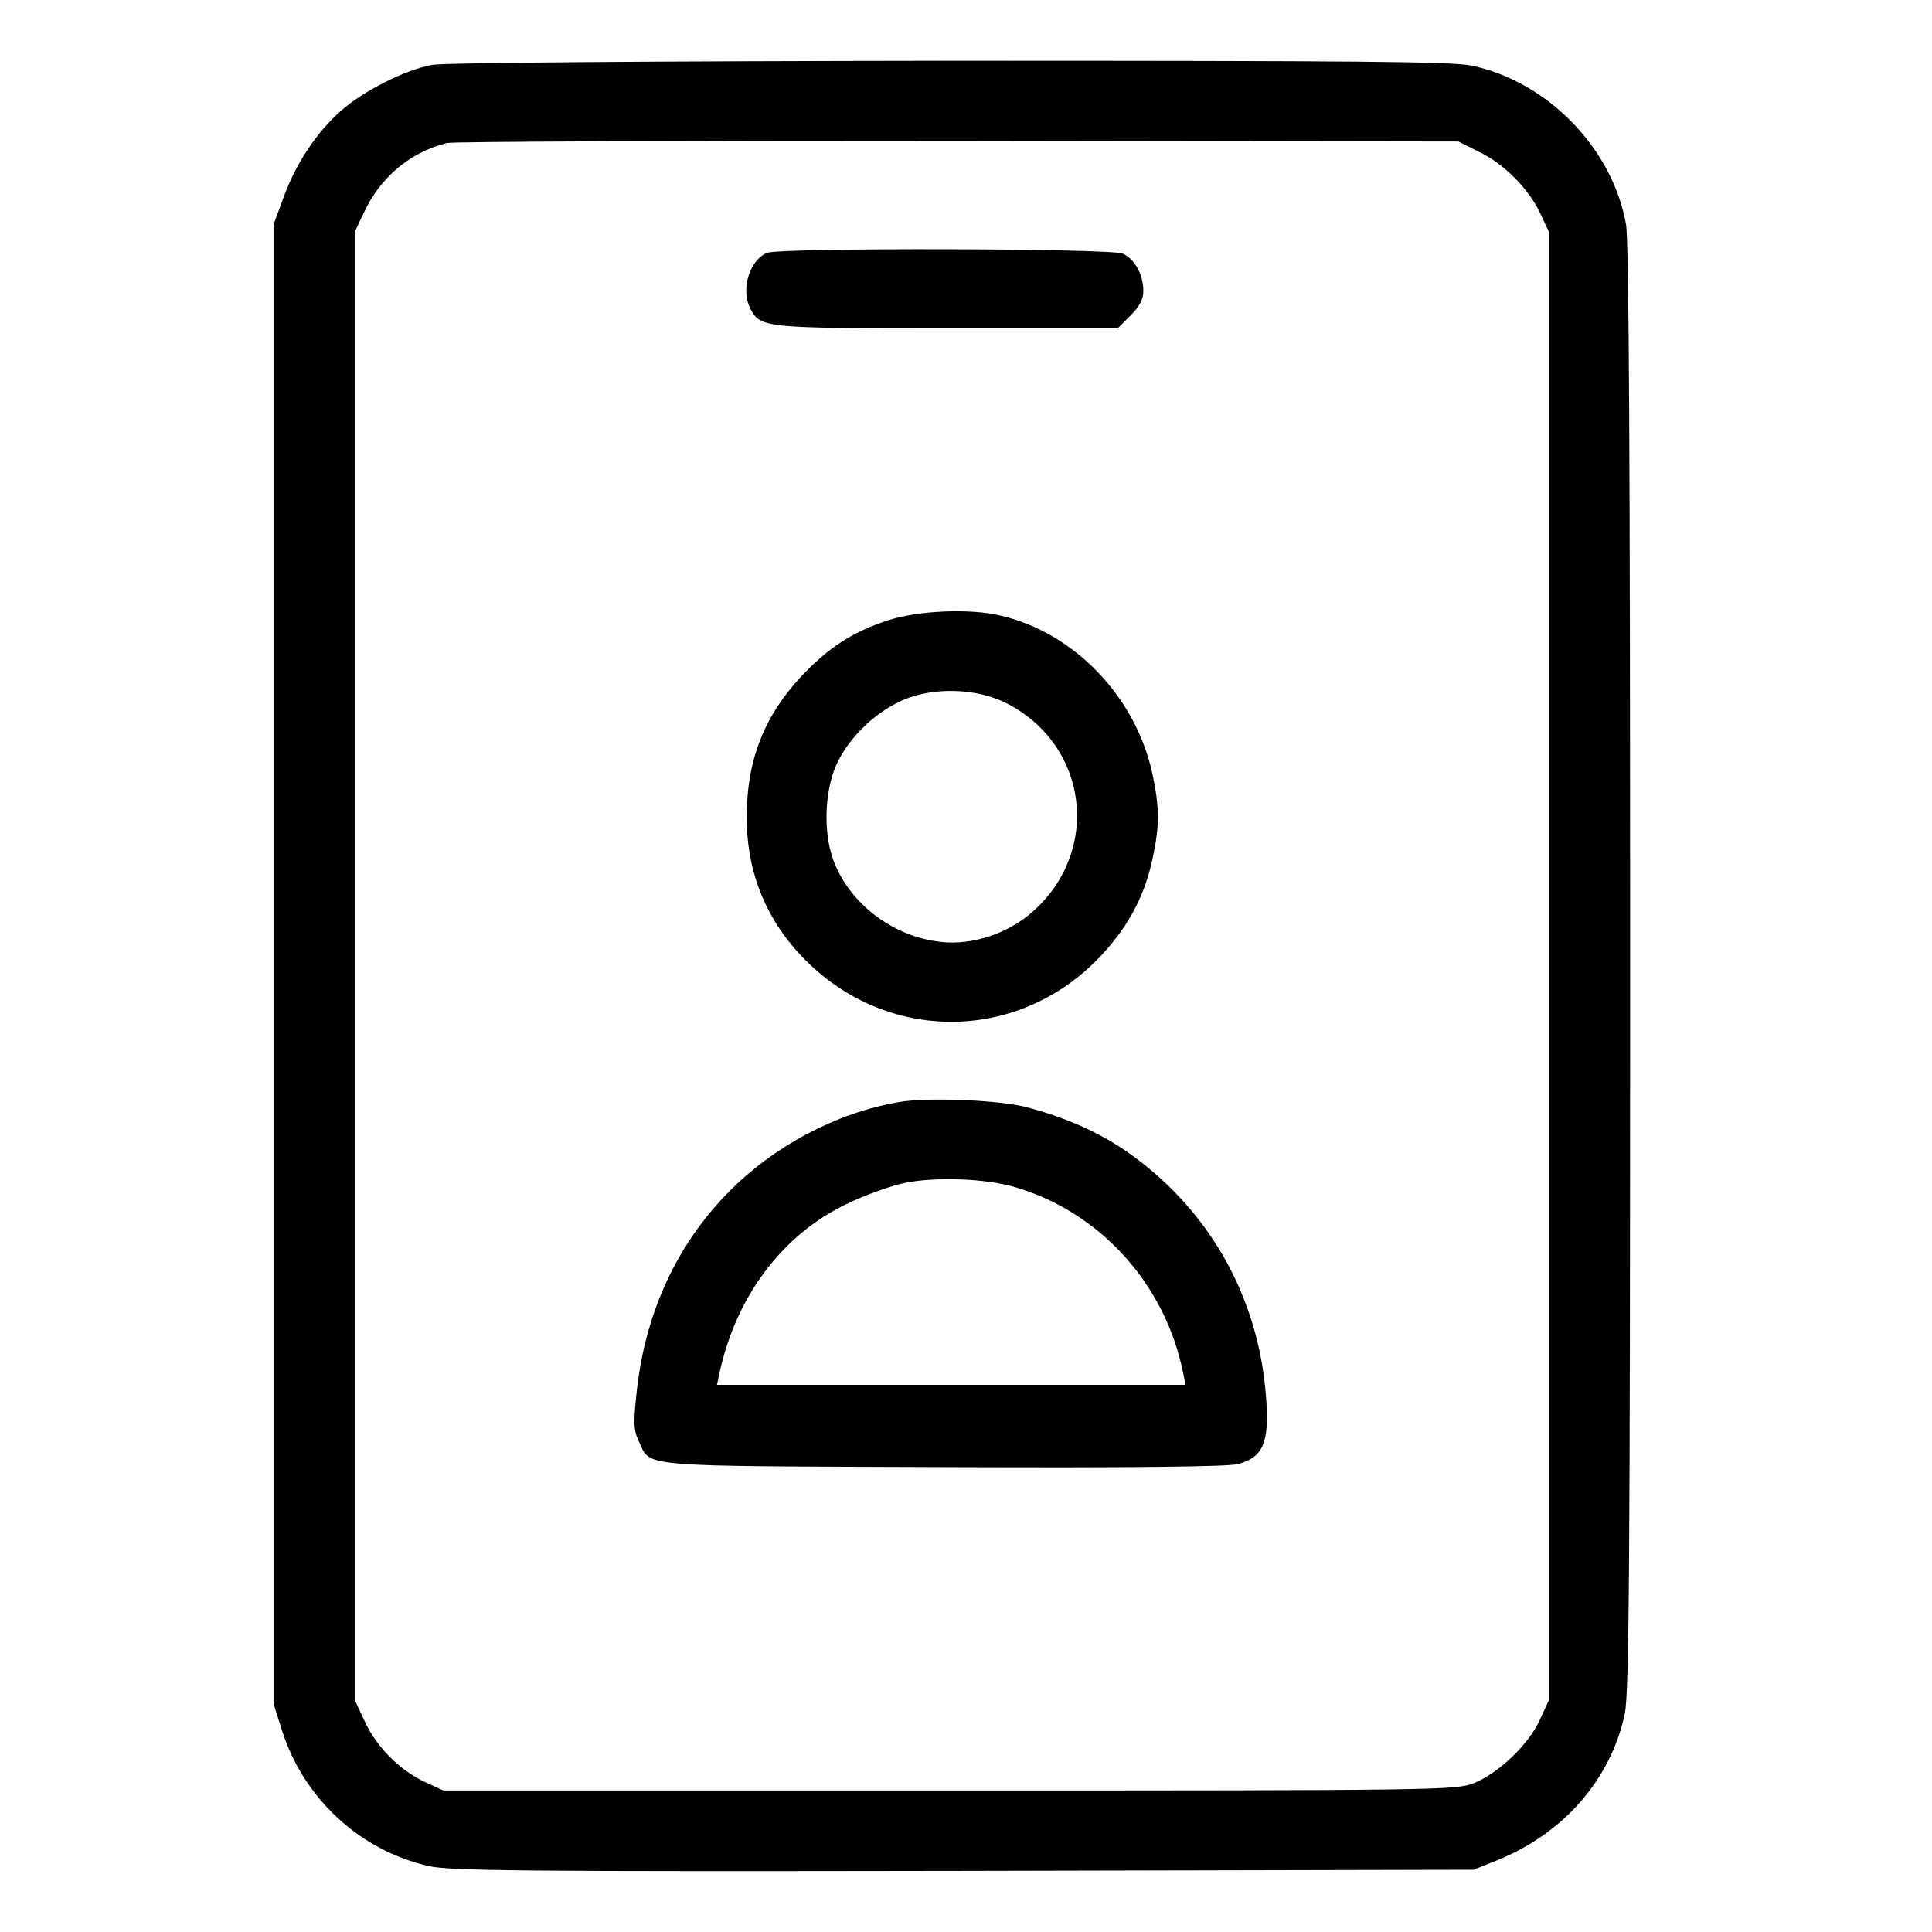
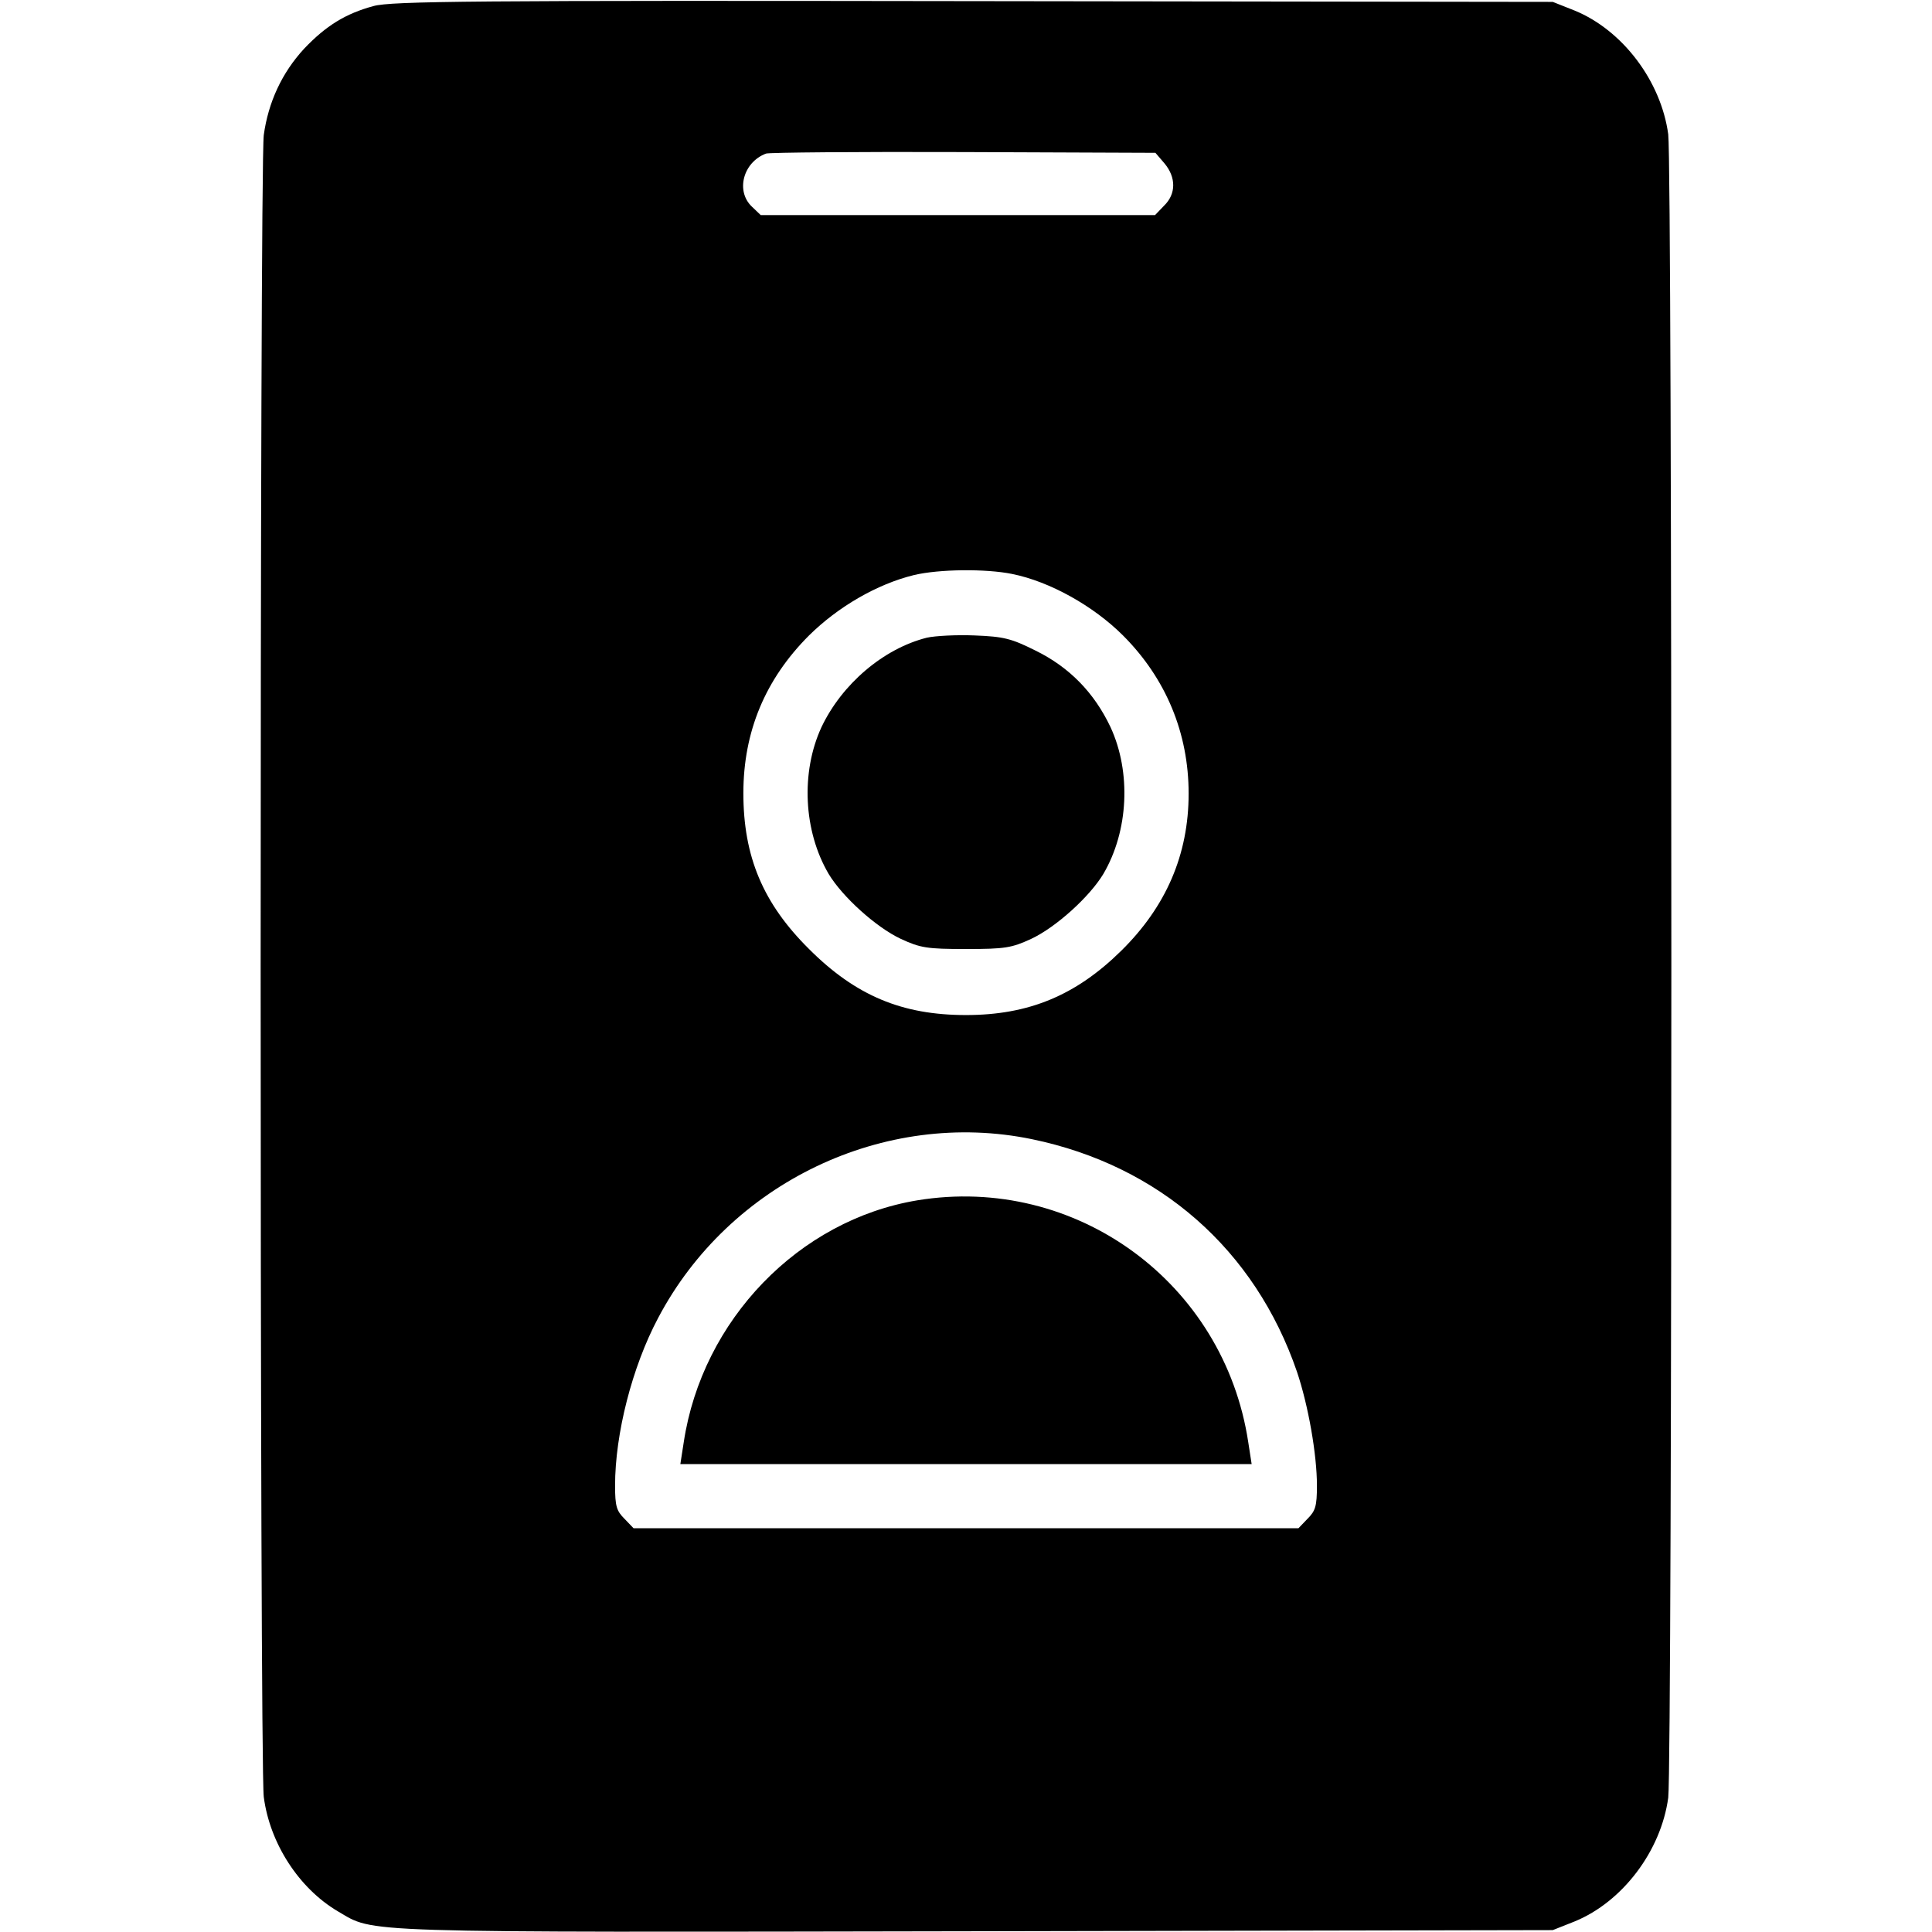
<svg xmlns="http://www.w3.org/2000/svg" version="1.0" width="512pt" height="512pt" viewBox="0 0 512 512" preserveAspectRatio="xMidYMid meet">
  <g transform="translate(0,512) scale(0.1,-0.1)" fill="current" stroke="none">
-     <path d="M1145 4948 c-72 -13 -184 -70 -243 -123 -65 -58 -118 -139 -151 -229 l-26 -71 0 -1960 0 -1960 22 -70 c57 -180 205 -318 388 -360 56 -13 241 -15 1417 -13 l1353 3 60 24 c178 71 304 215 341 390 11 55 14 375 14 1977 0 1320 -3 1929 -11 1970 -36 201 -207 377 -408 420 -55 11 -288 13 -1386 13 -784 -1 -1340 -5 -1370 -11z m2776 -231 c66 -32 132 -99 162 -165 l22 -47 0 -1945 0 -1945 -24 -52 c-29 -66 -111 -143 -176 -169 -48 -18 -91 -19 -1390 -19 l-1340 0 -46 21 c-69 32 -128 91 -161 159 l-28 60 0 1945 0 1945 24 51 c44 95 124 161 220 185 17 4 627 6 1356 6 l1325 -2 56 -28z" />
-     <path d="M2033 4450 c-47 -19 -71 -98 -44 -149 27 -50 37 -51 522 -51 l451 0 34 34 c24 24 34 43 34 65 0 43 -23 85 -55 99 -31 14 -907 16 -942 2z" />
-     <path d="M2353 3476 c-94 -31 -158 -72 -232 -151 -97 -105 -143 -223 -142 -373 0 -146 53 -274 156 -377 217 -217 554 -217 770 -1 80 81 128 167 150 273 18 86 18 130 0 218 -43 207 -208 379 -405 424 -81 19 -217 13 -297 -13z m315 -220 c215 -110 251 -388 71 -550 -66 -60 -163 -92 -247 -82 -126 14 -240 101 -283 215 -29 78 -24 194 13 266 36 69 103 131 174 161 81 34 194 30 272 -10z" />
-     <path d="M2380 2199 c-165 -29 -329 -116 -450 -239 -136 -138 -219 -318 -242 -522 -10 -91 -9 -107 5 -138 33 -69 -16 -65 805 -68 507 -2 756 1 783 8 65 18 82 55 75 165 -14 229 -110 434 -274 586 -105 97 -213 155 -358 194 -72 20 -269 28 -344 14z m310 -225 c225 -66 398 -257 445 -491 l7 -33 -621 0 -621 0 6 28 c43 204 166 369 337 451 47 23 116 48 154 56 82 17 215 12 293 -11z" />
+     <path d="M990 5104 c-74 -20 -126 -52 -184 -113 -59 -64 -95 -142 -107 -229 -11 -87 -11 -4317 0 -4404 16 -123 93 -242 196 -303 100 -58 24 -56 1691 -53 l1529 3 58 23 c127 52 229 187 248 328 11 90 11 4318 0 4408 -19 141 -121 276 -248 328 l-58 23 -1535 2 c-1328 2 -1542 0 -1590 -13z m2096 -417 c31 -37 31 -81 -1 -112 l-24 -25 -522 0 -523 0 -23 22 c-44 41 -24 118 37 141 8 3 244 5 523 4 l509 -2 24 -28z m-404 -1088 c100 -20 216 -85 294 -163 114 -114 174 -259 174 -419 0 -162 -60 -300 -179 -417 -120 -118 -245 -170 -411 -170 -169 0 -292 51 -416 175 -122 121 -174 245 -174 413 0 163 58 302 174 418 77 76 180 136 278 160 67 16 191 17 260 3z m53 -1498 c338 -70 591 -293 702 -616 30 -89 53 -219 53 -302 0 -55 -4 -67 -25 -88 l-24 -25 -881 0 -881 0 -24 25 c-21 21 -25 33 -25 88 0 137 45 314 114 444 189 359 600 555 991 474z" />
+     <path d="M2456 3430 c-115 -29 -225 -123 -279 -237 -55 -119 -48 -275 19 -389 36 -60 125 -141 191 -172 52 -24 69 -27 173 -27 104 0 121 3 173 27 66 31 155 112 191 172 67 114 74 270 19 389 -43 91 -109 159 -199 203 -64 32 -84 37 -161 40 -48 2 -105 -1 -127 -6z" />
+     <path d="M2431 1939 c-314 -52 -570 -317 -619 -641 l-9 -58 757 0 757 0 -9 58 c-64 423 -457 710 -877 641z" />
  </g>
</svg>
